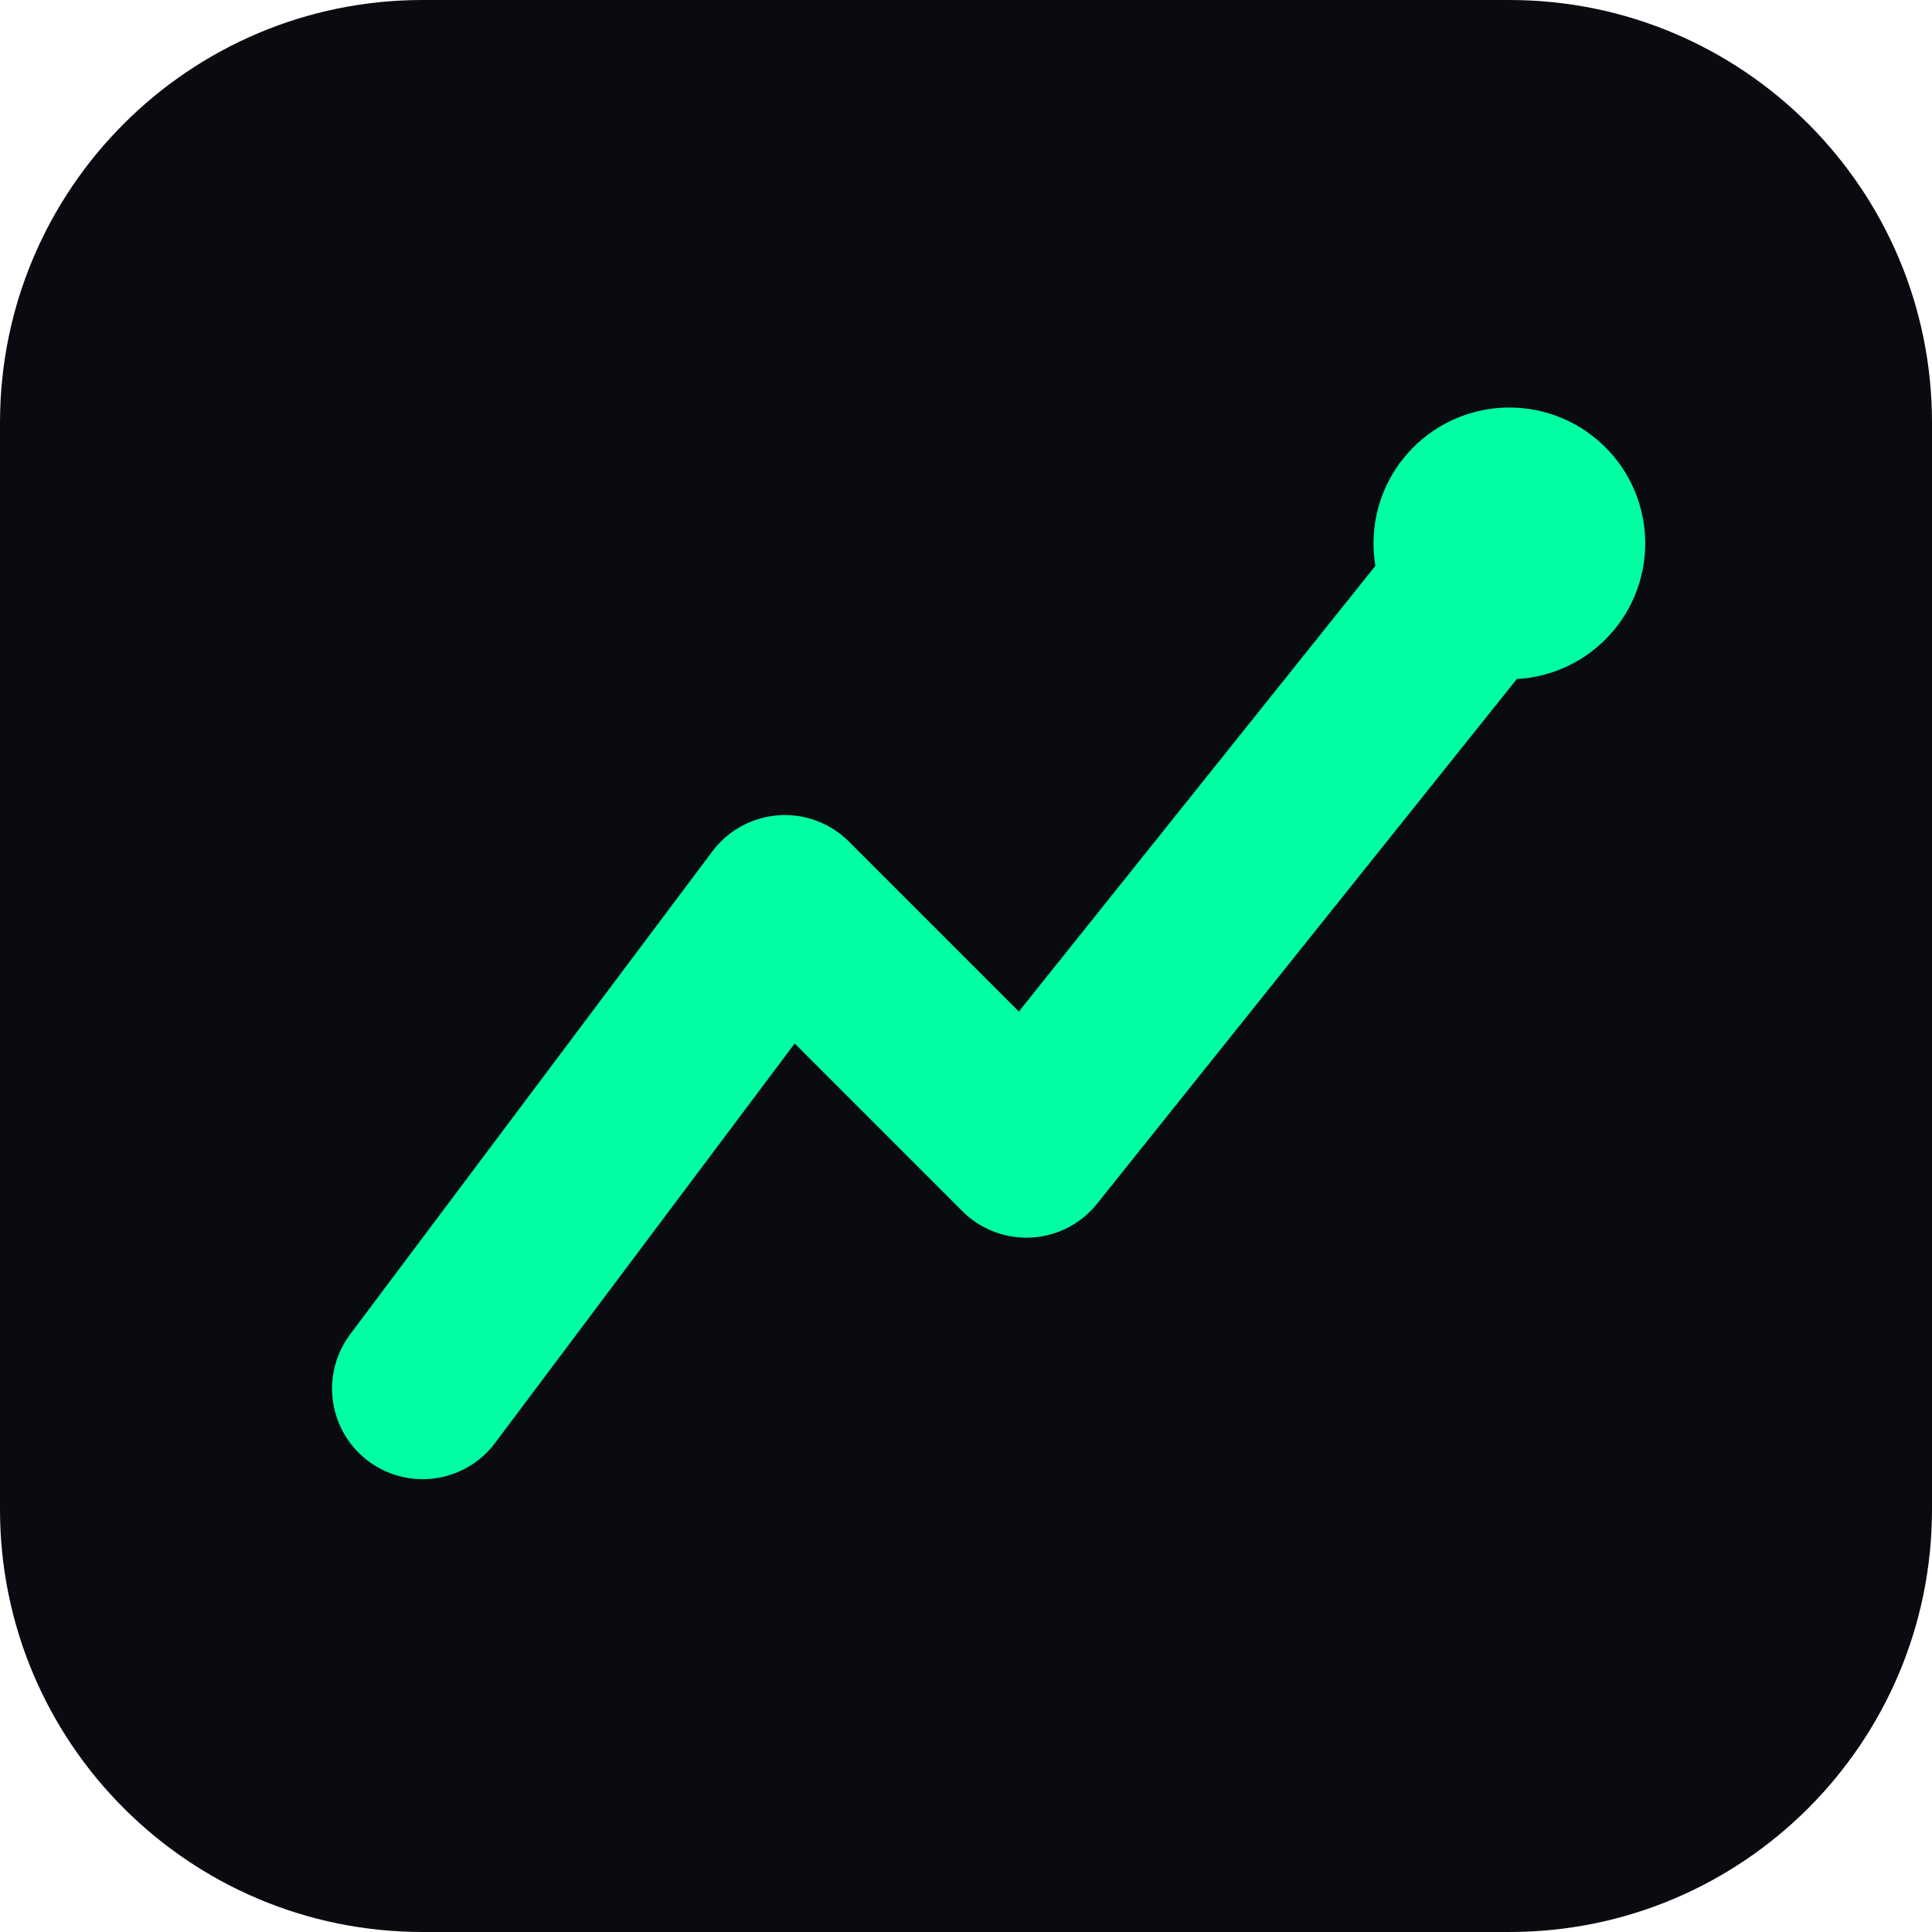
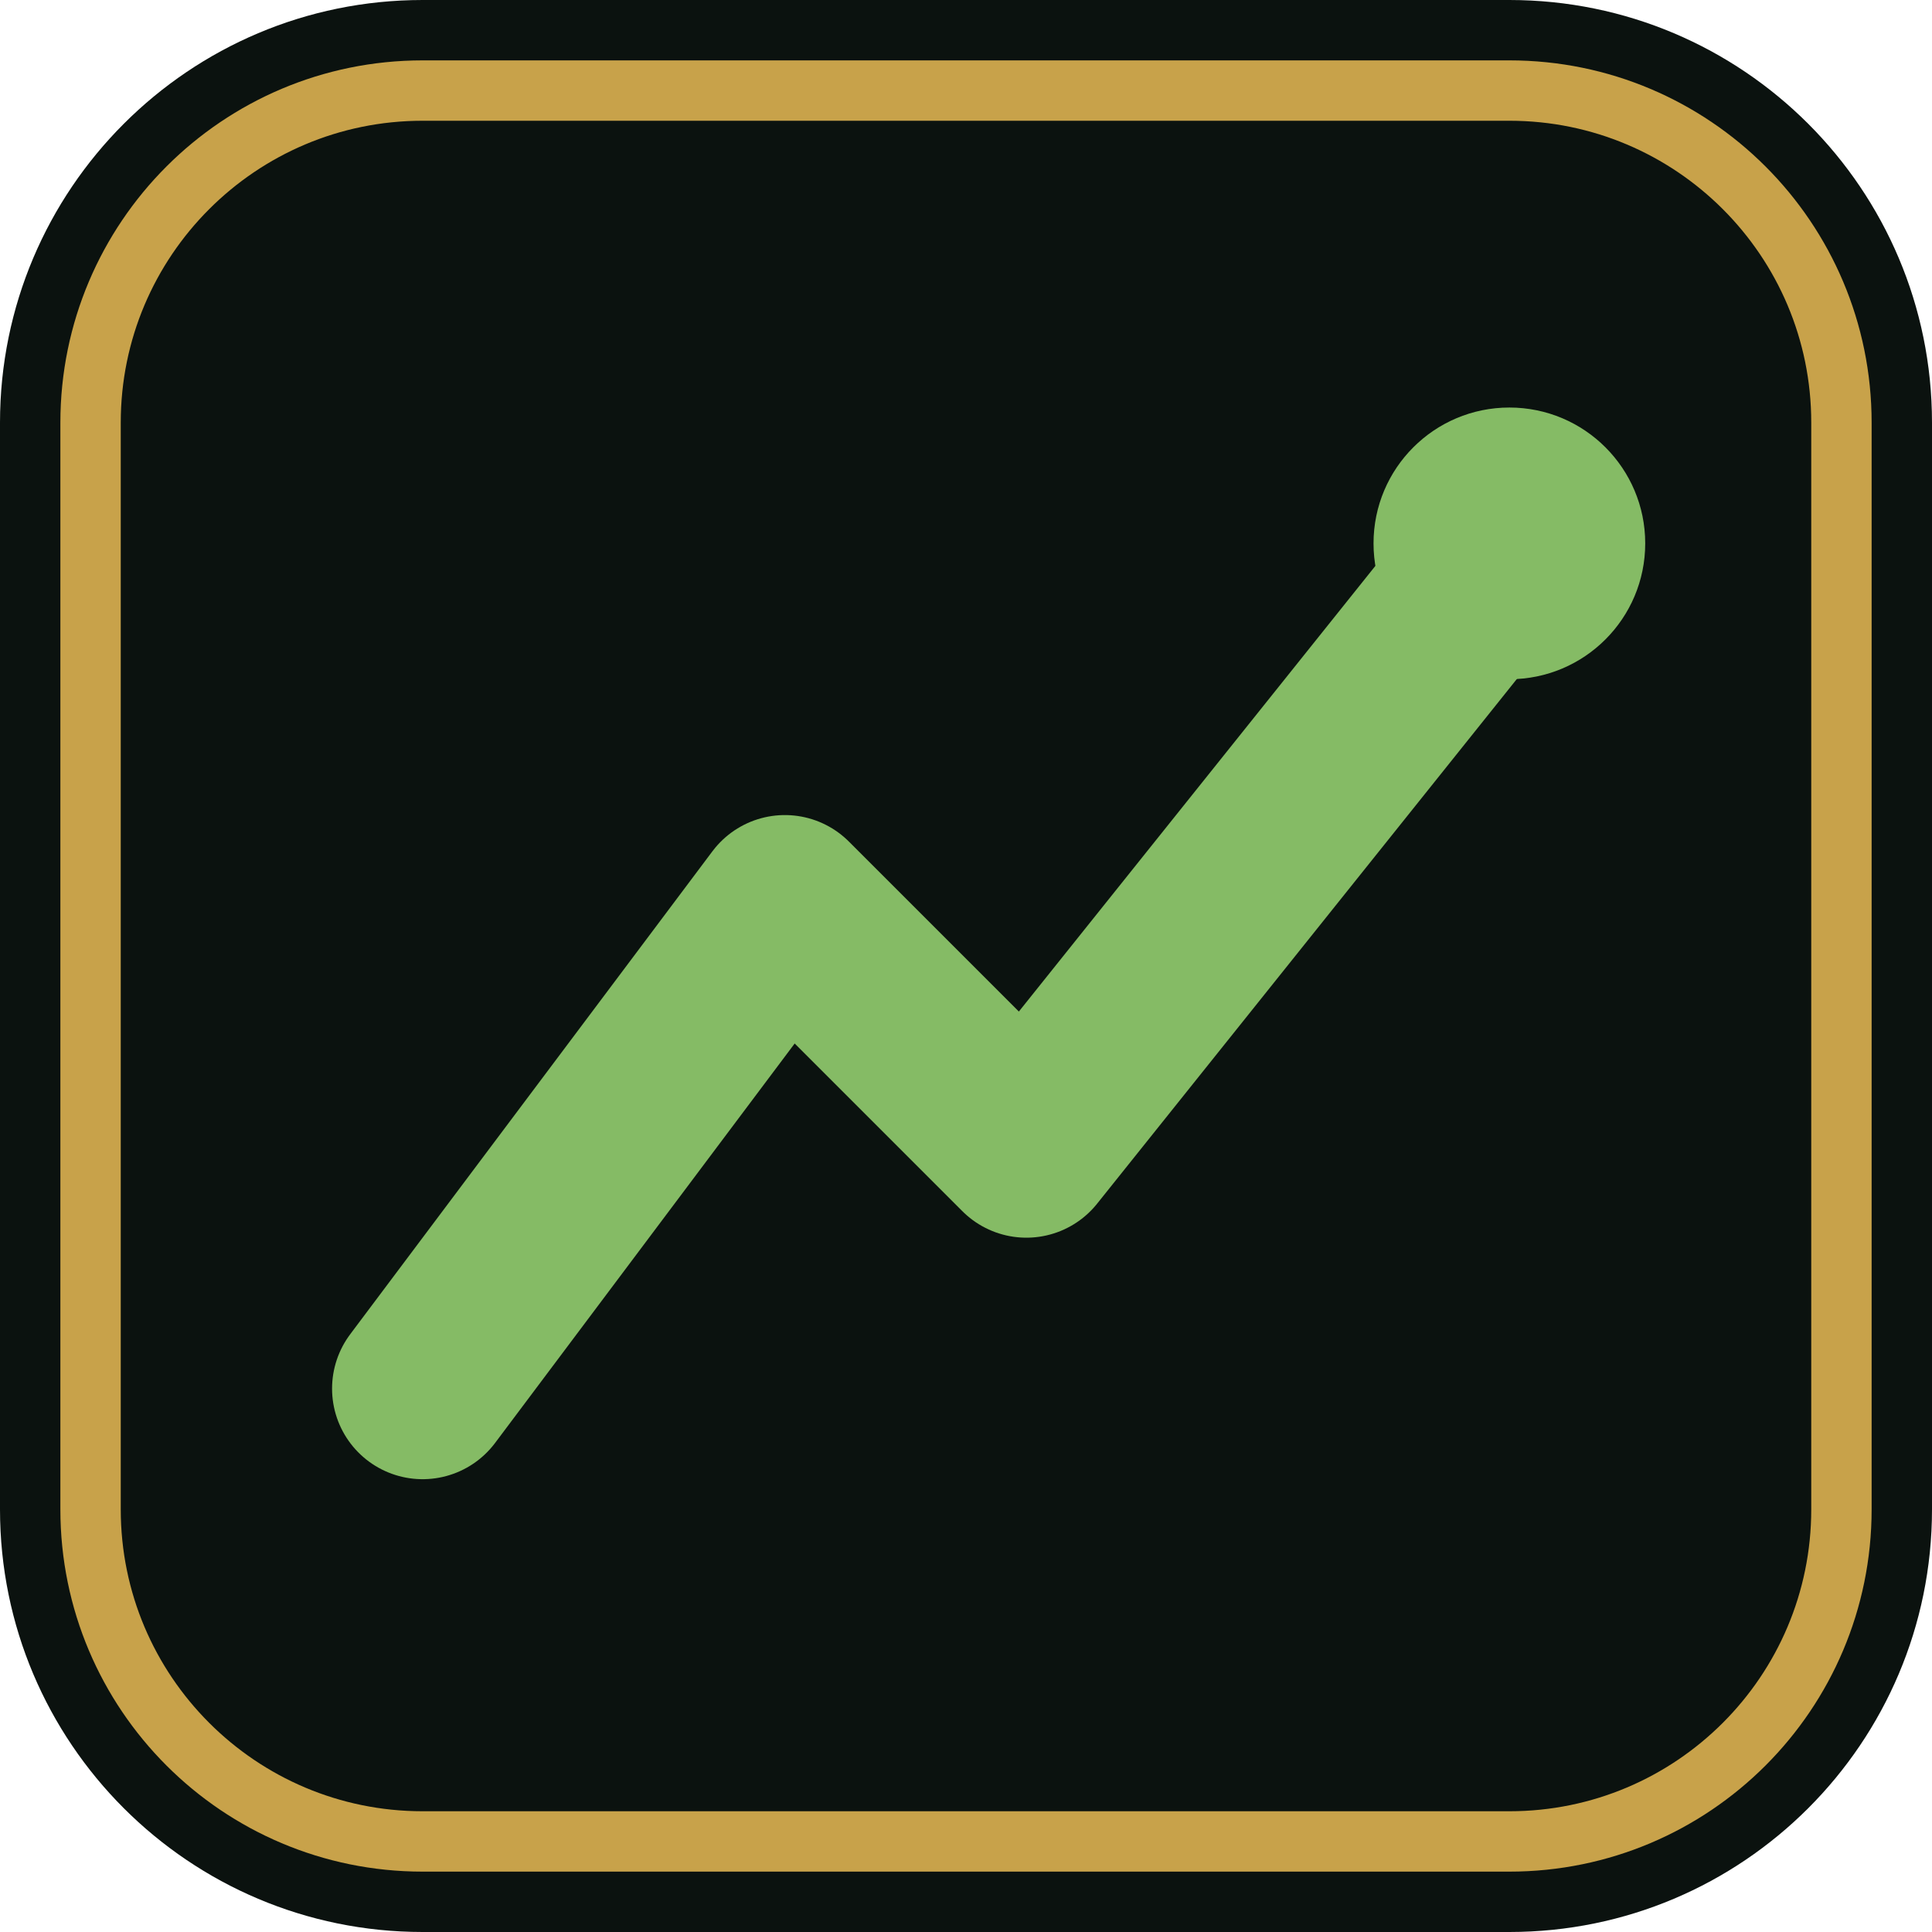
<svg xmlns="http://www.w3.org/2000/svg" viewBox="0 0 64 64">
-   <rect width="64" height="64" rx="14" fill="#0A0B10" />
-   <path d="M14 46 L26 30 L34 38 L50 18" fill="none" stroke="#00FFA3" stroke-width="6" stroke-linecap="round" stroke-linejoin="round" />
-   <circle cx="50" cy="18" r="4.5" fill="#00FFA3" />
+   <rect width="64" height="64" rx="14" fill="#0B120F" />
+   <rect x="3" y="3" width="58" height="58" rx="11" fill="none" stroke="#C8A24A" stroke-width="2" />
+   <path d="M14 46 L26 30 L34 38 L50 18" fill="none" stroke="#85BB65" stroke-width="6" stroke-linecap="round" stroke-linejoin="round" />
+   <circle cx="50" cy="18" r="4.5" fill="#85BB65" />
</svg>
